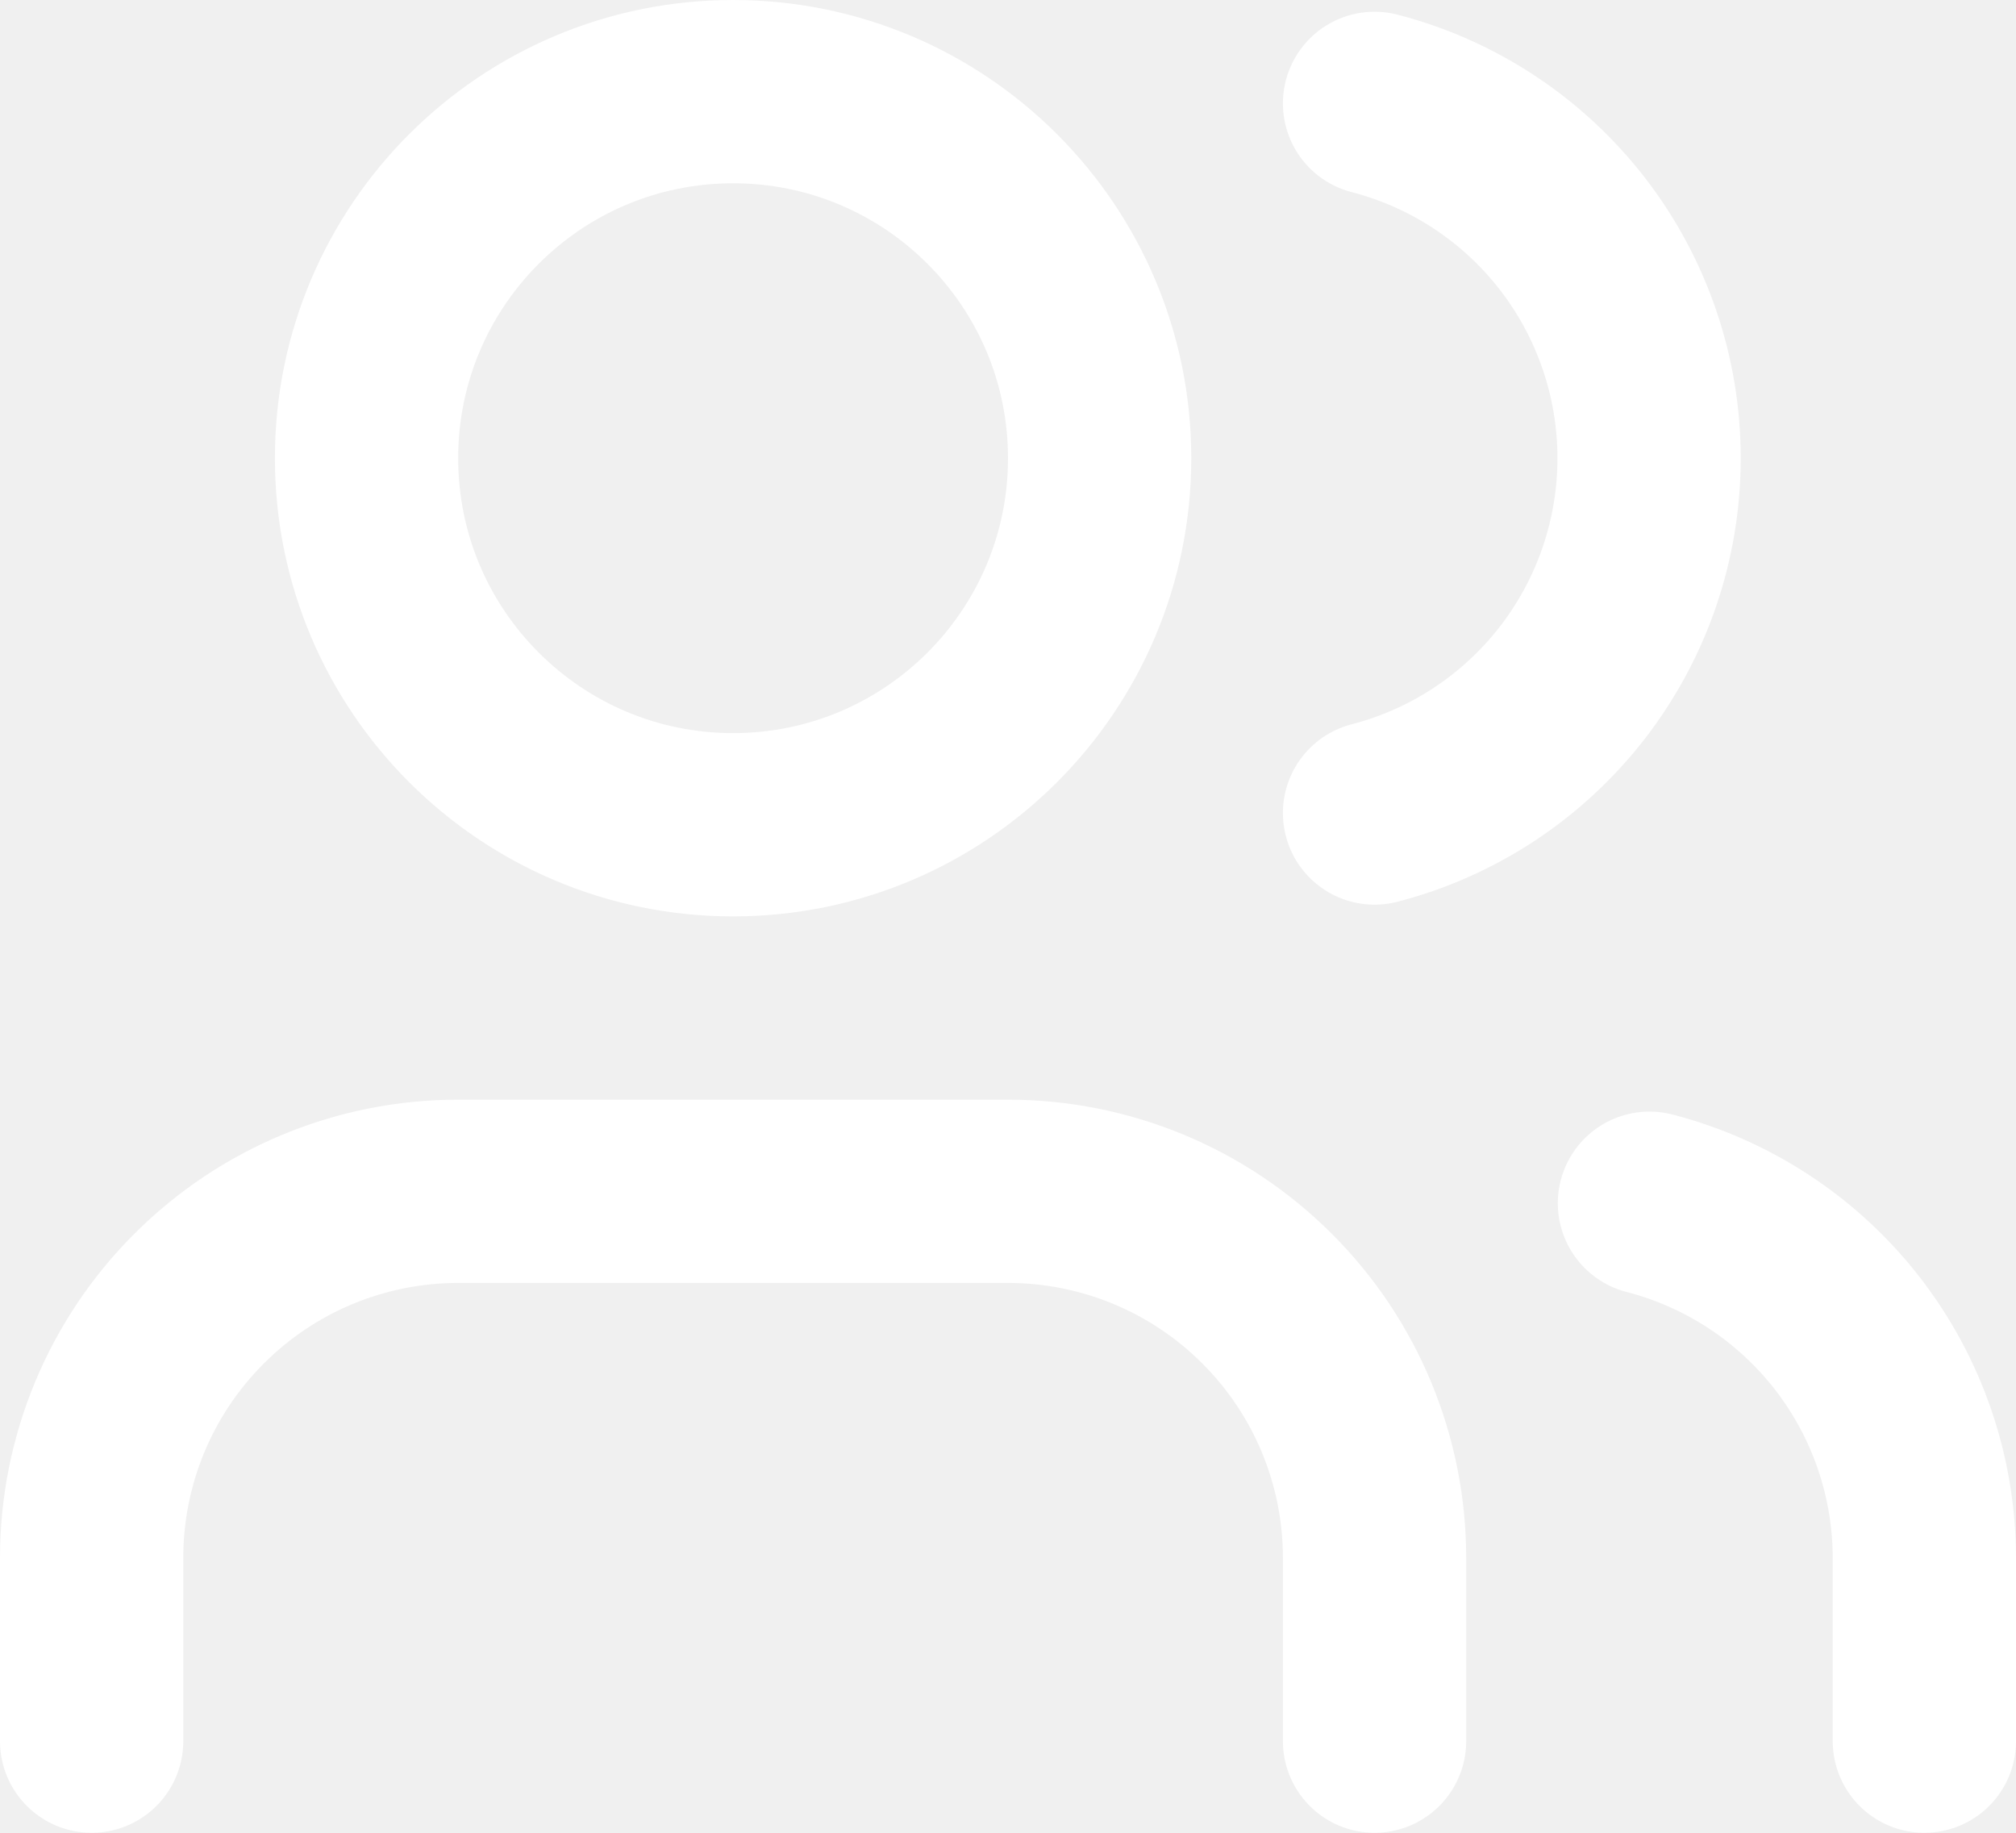
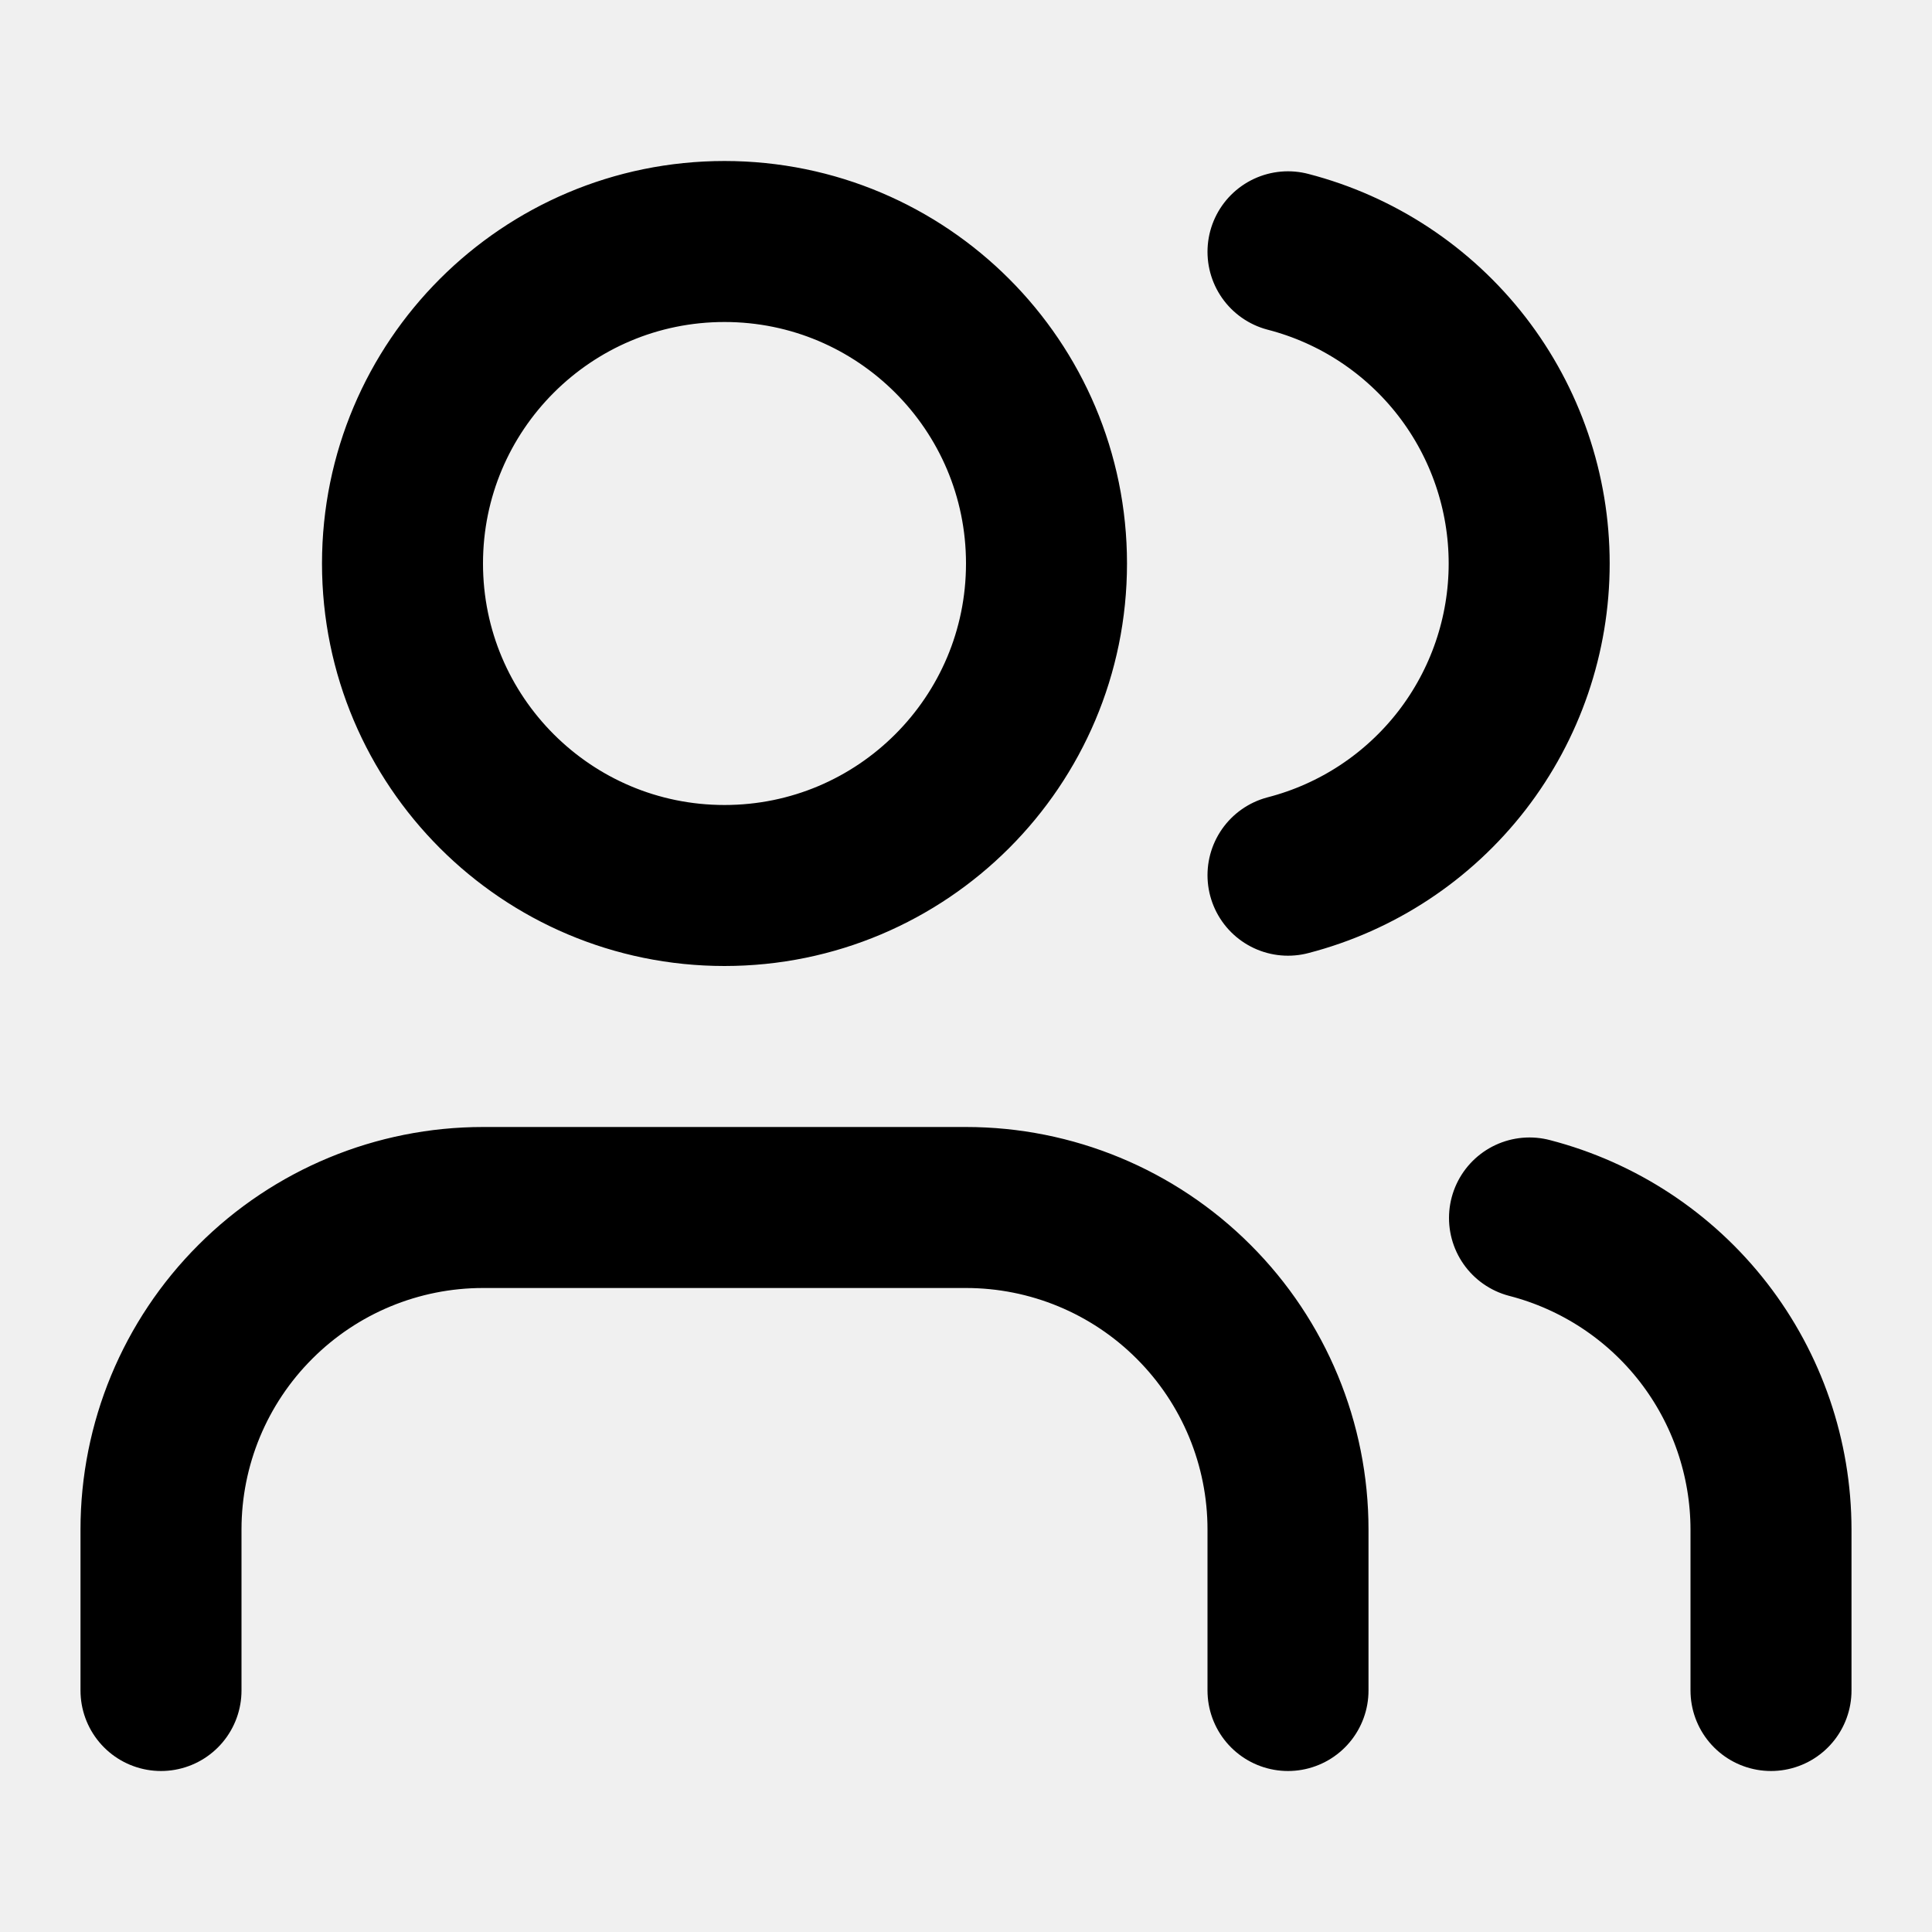
- <svg xmlns="http://www.w3.org/2000/svg" width="22" height="20" viewBox="0 0 22 20" fill="none">
-   <path d="M15 19V17C15 15.939 14.579 14.922 13.828 14.172C13.078 13.421 12.061 13 11 13H5C3.939 13 2.922 13.421 2.172 14.172C1.421 14.922 1 15.939 1 17V19M15 1.128C15.858 1.35 16.617 1.851 17.16 2.552C17.702 3.253 17.996 4.114 17.996 5C17.996 5.886 17.702 6.747 17.16 7.448C16.617 8.149 15.858 8.65 15 8.872M21 19V17C20.999 16.114 20.704 15.253 20.161 14.552C19.618 13.852 18.858 13.352 18 13.13M12 5C12 7.209 10.209 9 8 9C5.791 9 4 7.209 4 5C4 2.791 5.791 1 8 1C10.209 1 12 2.791 12 5Z" stroke="white" stroke-width="2" stroke-linecap="round" stroke-linejoin="round" />
+ <svg xmlns="http://www.w3.org/2000/svg" width="24" height="24" viewBox="0 0 24 24" fill="none">
+   <g transform="translate(1 2)">
+     <path d="M15 19V17C15 15.939 14.579 14.922 13.828 14.172C13.078 13.421 12.061 13 11 13H5C3.939 13 2.922 13.421 2.172 14.172C1.421 14.922 1 15.939 1 17V19M15 1.128C15.858 1.35 16.617 1.851 17.16 2.552C17.702 3.253 17.996 4.114 17.996 5C17.996 5.886 17.702 6.747 17.16 7.448C16.617 8.149 15.858 8.65 15 8.872M21 19V17C20.999 16.114 20.704 15.253 20.161 14.552C19.618 13.852 18.858 13.352 18 13.13M12 5C12 7.209 10.209 9 8 9C5.791 9 4 7.209 4 5C4 2.791 5.791 1 8 1C10.209 1 12 2.791 12 5Z" stroke="currentColor" stroke-width="2" stroke-linecap="round" stroke-linejoin="round" fill="none" />
+   </g>
</svg>
